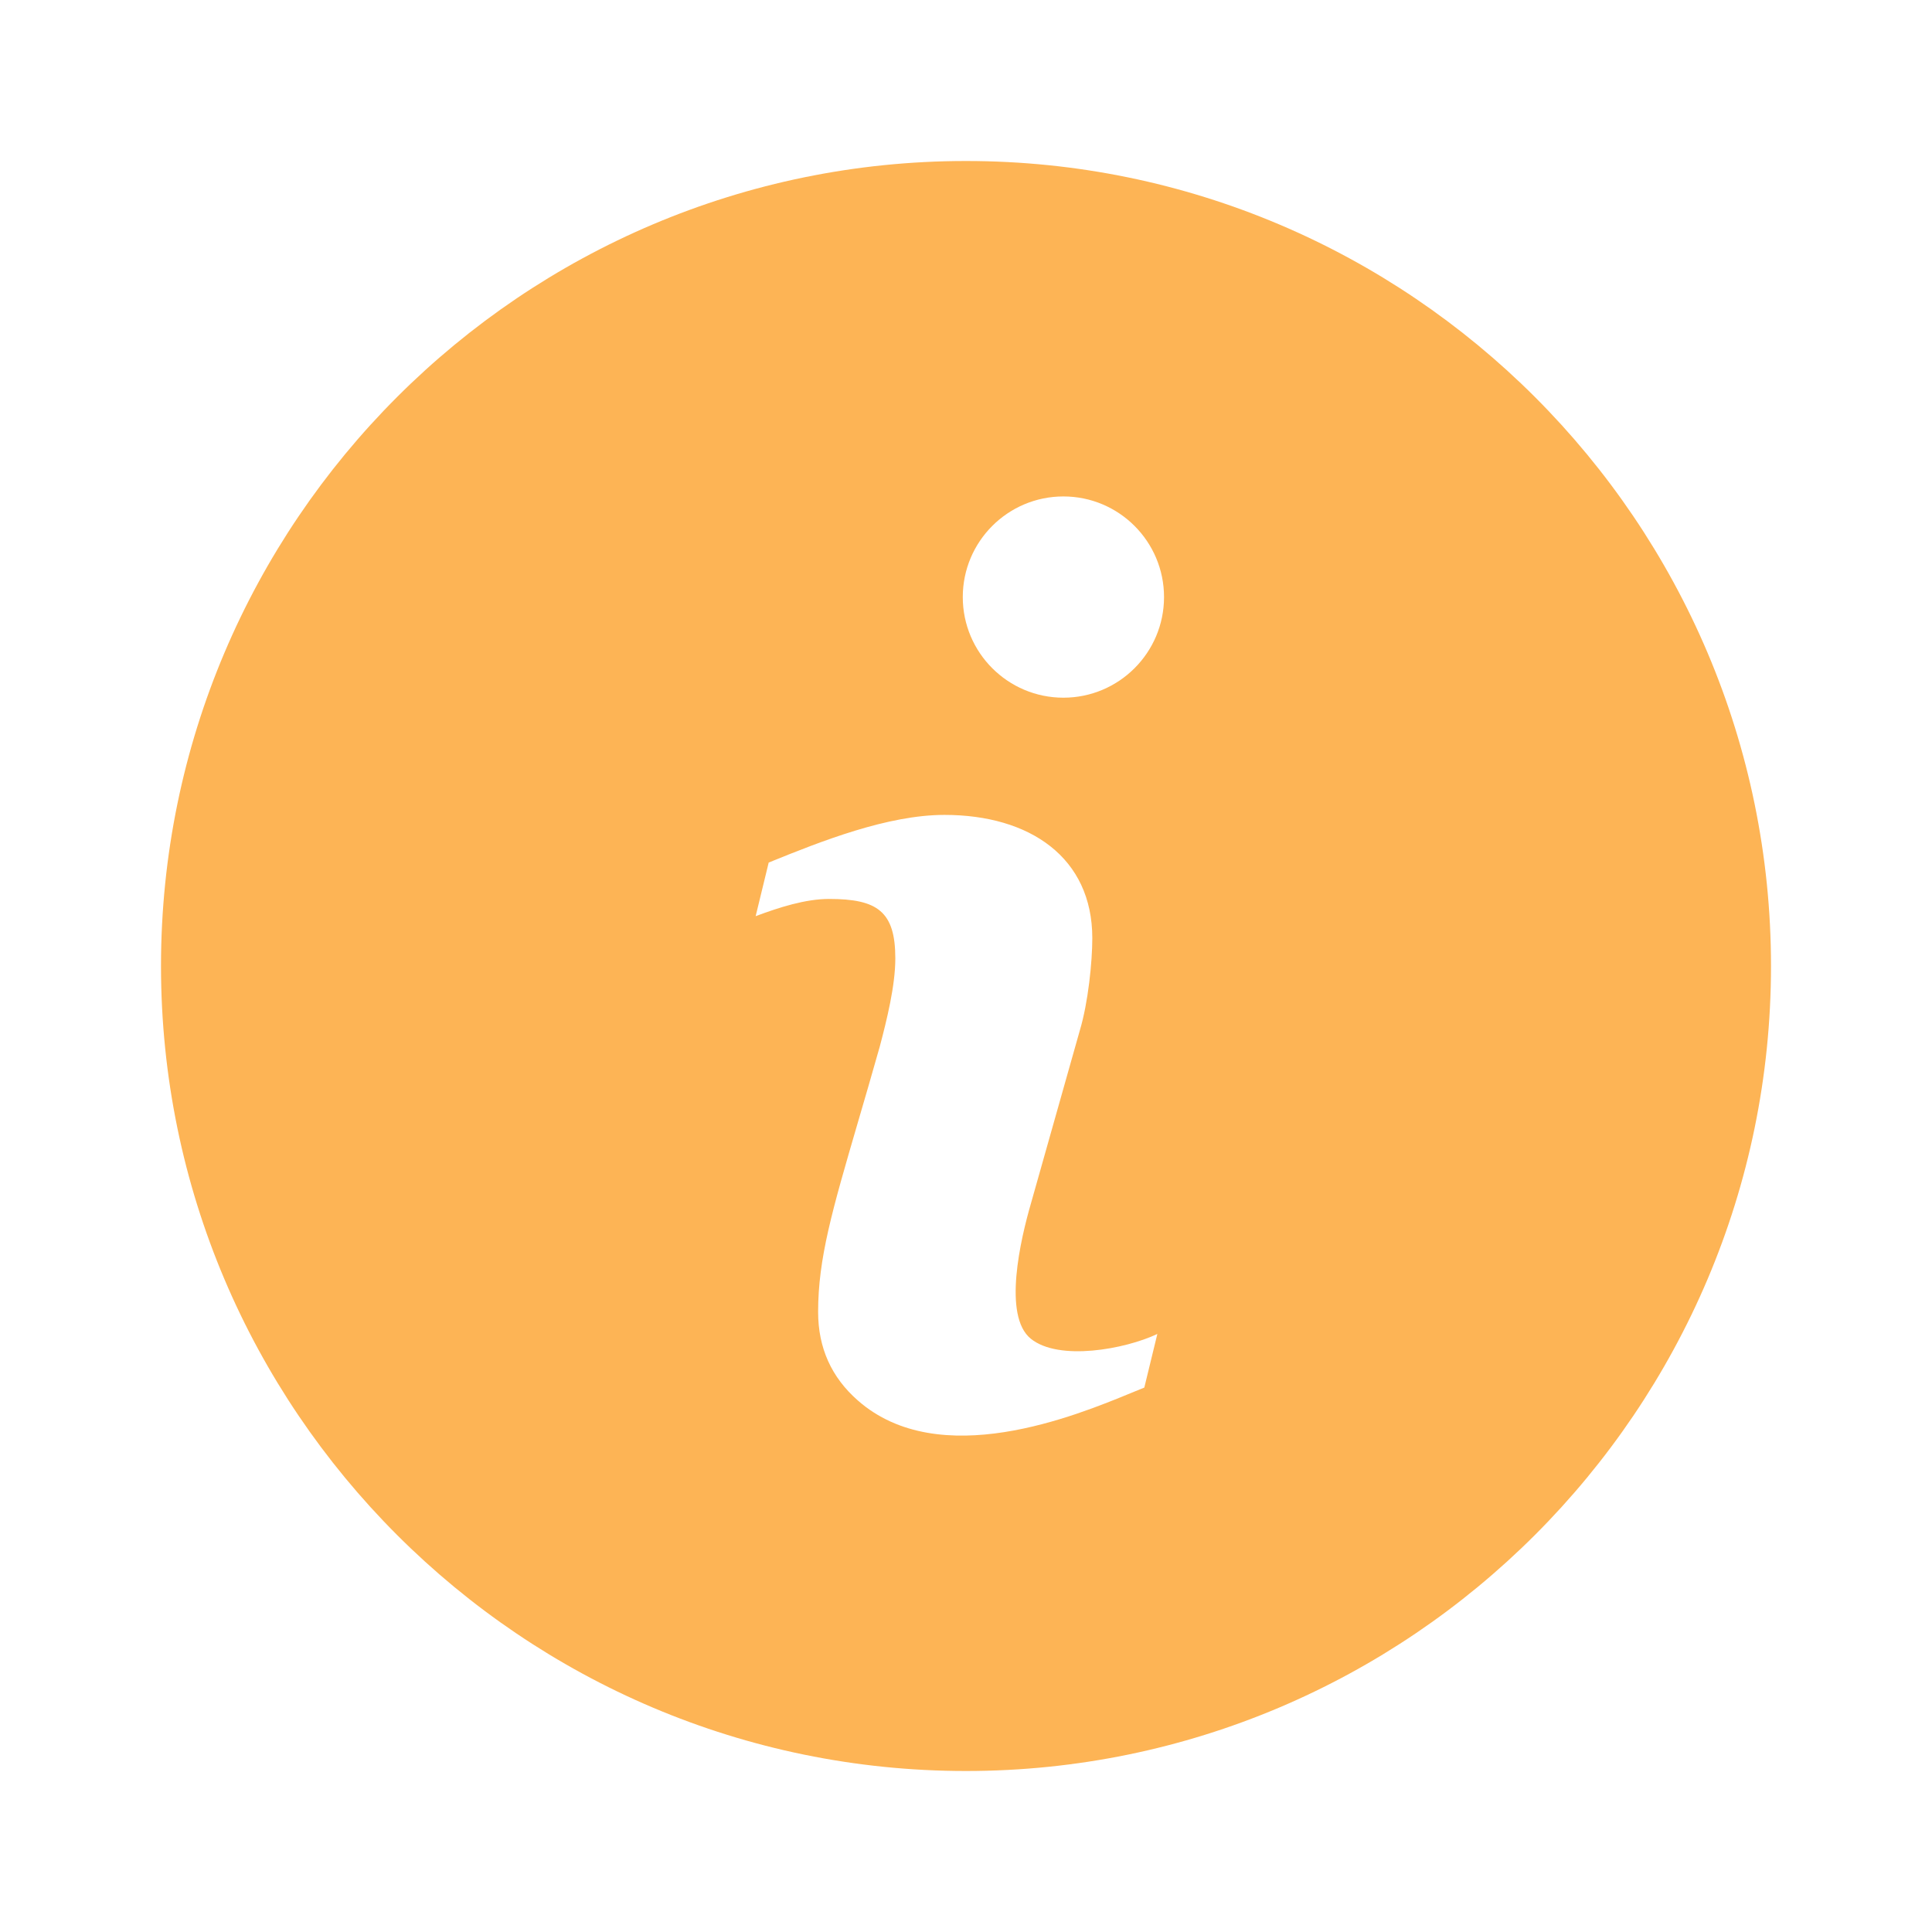
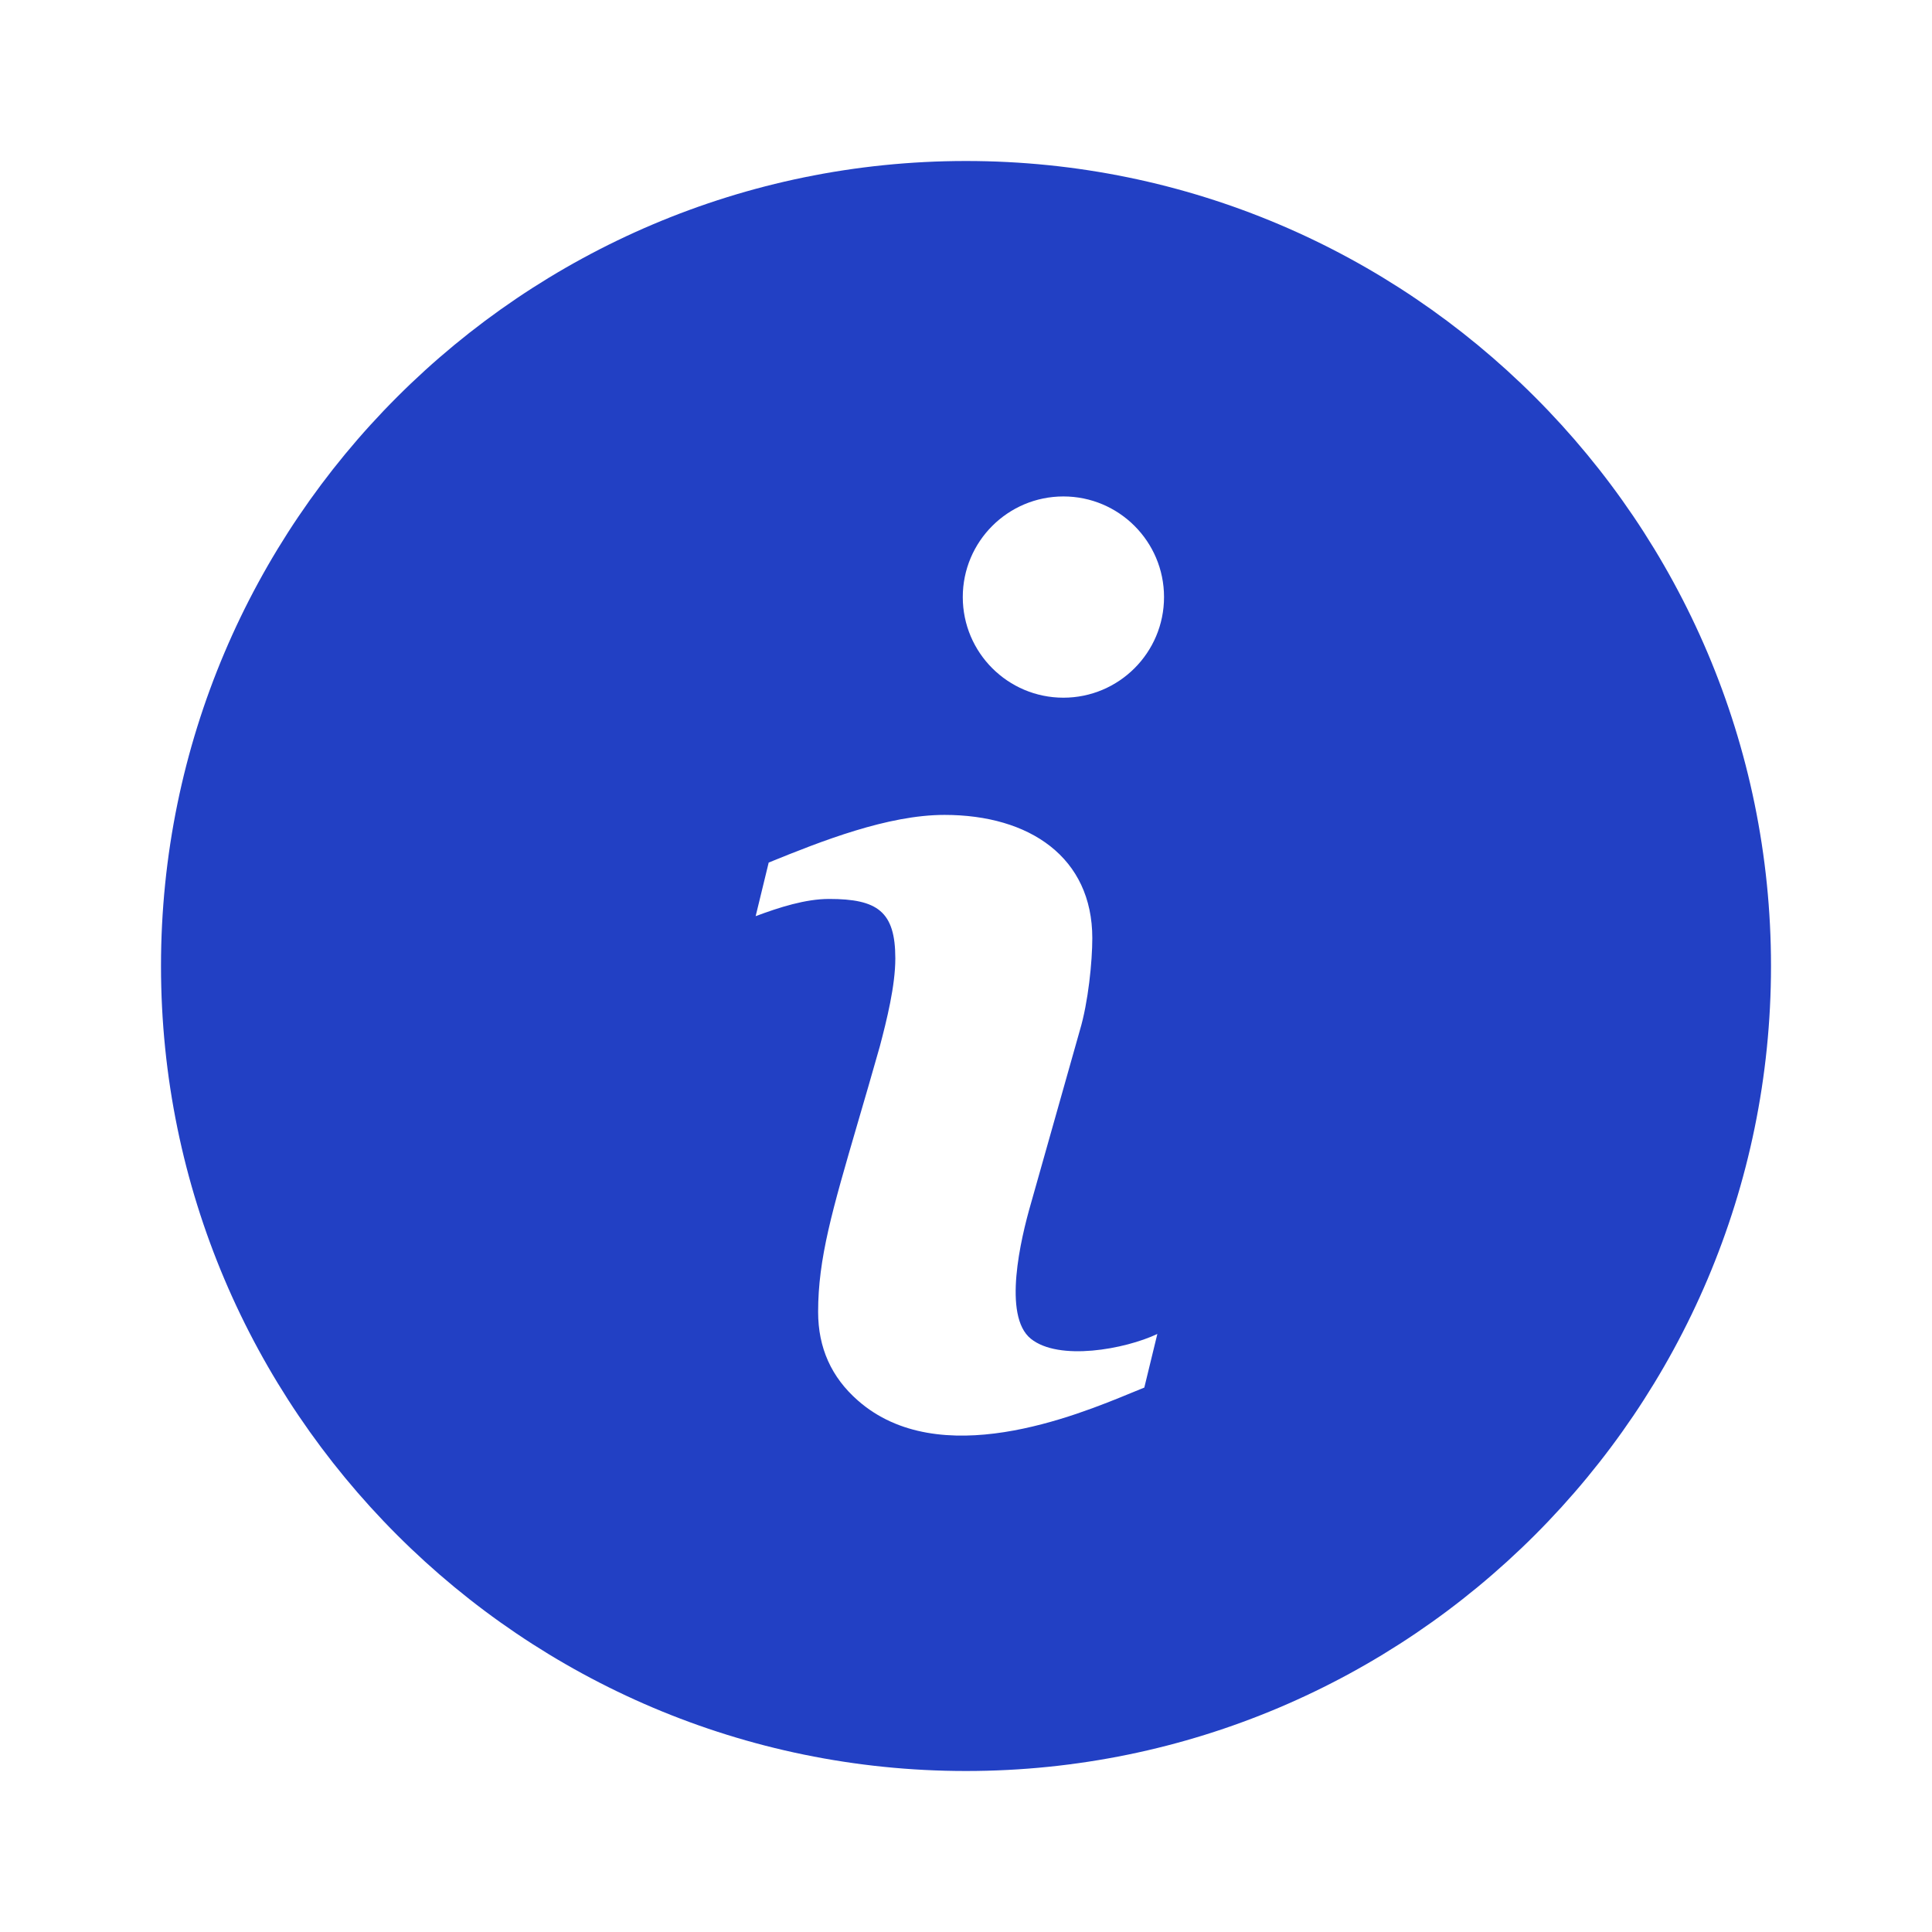
<svg xmlns="http://www.w3.org/2000/svg" width="24" height="24" viewBox="0 0 24 24" fill="none">
-   <path fill-rule="evenodd" clip-rule="evenodd" d="M12 2C6.486 2 2 6.486 2 12C2 17.514 6.486 22 12 22C17.514 22 22 17.514 22 12C22 6.486 17.514 2 12 2ZM14.215 17.237C14.171 17.254 14.118 17.276 14.058 17.301C13.364 17.587 11.667 18.288 10.655 17.396C10.327 17.108 10.163 16.742 10.163 16.297C10.163 15.634 10.337 15.039 10.657 13.942L10.657 13.942L10.657 13.942C10.739 13.664 10.829 13.353 10.929 13C11.016 12.671 11.122 12.244 11.122 11.906C11.122 11.322 10.9 11.167 10.299 11.167C10.006 11.167 9.681 11.271 9.387 11.381L9.549 10.715C10.205 10.448 11.028 10.123 11.733 10.123C12.791 10.123 13.569 10.651 13.569 11.654C13.569 11.943 13.519 12.45 13.414 12.8L12.806 14.952C12.68 15.387 12.453 16.346 12.805 16.63C13.152 16.911 13.973 16.762 14.377 16.571L14.215 17.237ZM11.96 7.417C11.96 8.107 12.52 8.667 13.21 8.667C13.9 8.667 14.46 8.107 14.46 7.417C14.46 6.727 13.9 6.167 13.21 6.167C12.52 6.167 11.96 6.727 11.96 7.417Z" fill="#FDB455" />
+   <path fill-rule="evenodd" clip-rule="evenodd" d="M12 2C6.486 2 2 6.486 2 12C2 17.514 6.486 22 12 22C17.514 22 22 17.514 22 12C22 6.486 17.514 2 12 2ZM14.215 17.237C14.171 17.254 14.118 17.276 14.058 17.301C13.364 17.587 11.667 18.288 10.655 17.396C10.327 17.108 10.163 16.742 10.163 16.297C10.163 15.634 10.337 15.039 10.657 13.942L10.657 13.942L10.657 13.942C10.739 13.664 10.829 13.353 10.929 13C11.016 12.671 11.122 12.244 11.122 11.906C11.122 11.322 10.9 11.167 10.299 11.167C10.006 11.167 9.681 11.271 9.387 11.381L9.549 10.715C10.205 10.448 11.028 10.123 11.733 10.123C12.791 10.123 13.569 10.651 13.569 11.654C13.569 11.943 13.519 12.45 13.414 12.8L12.806 14.952C12.68 15.387 12.453 16.346 12.805 16.63C13.152 16.911 13.973 16.762 14.377 16.571L14.215 17.237ZM11.96 7.417C11.96 8.107 12.52 8.667 13.21 8.667C13.9 8.667 14.46 8.107 14.46 7.417C14.46 6.727 13.9 6.167 13.21 6.167C12.52 6.167 11.96 6.727 11.96 7.417Z" fill="#2240C4" />
</svg>
